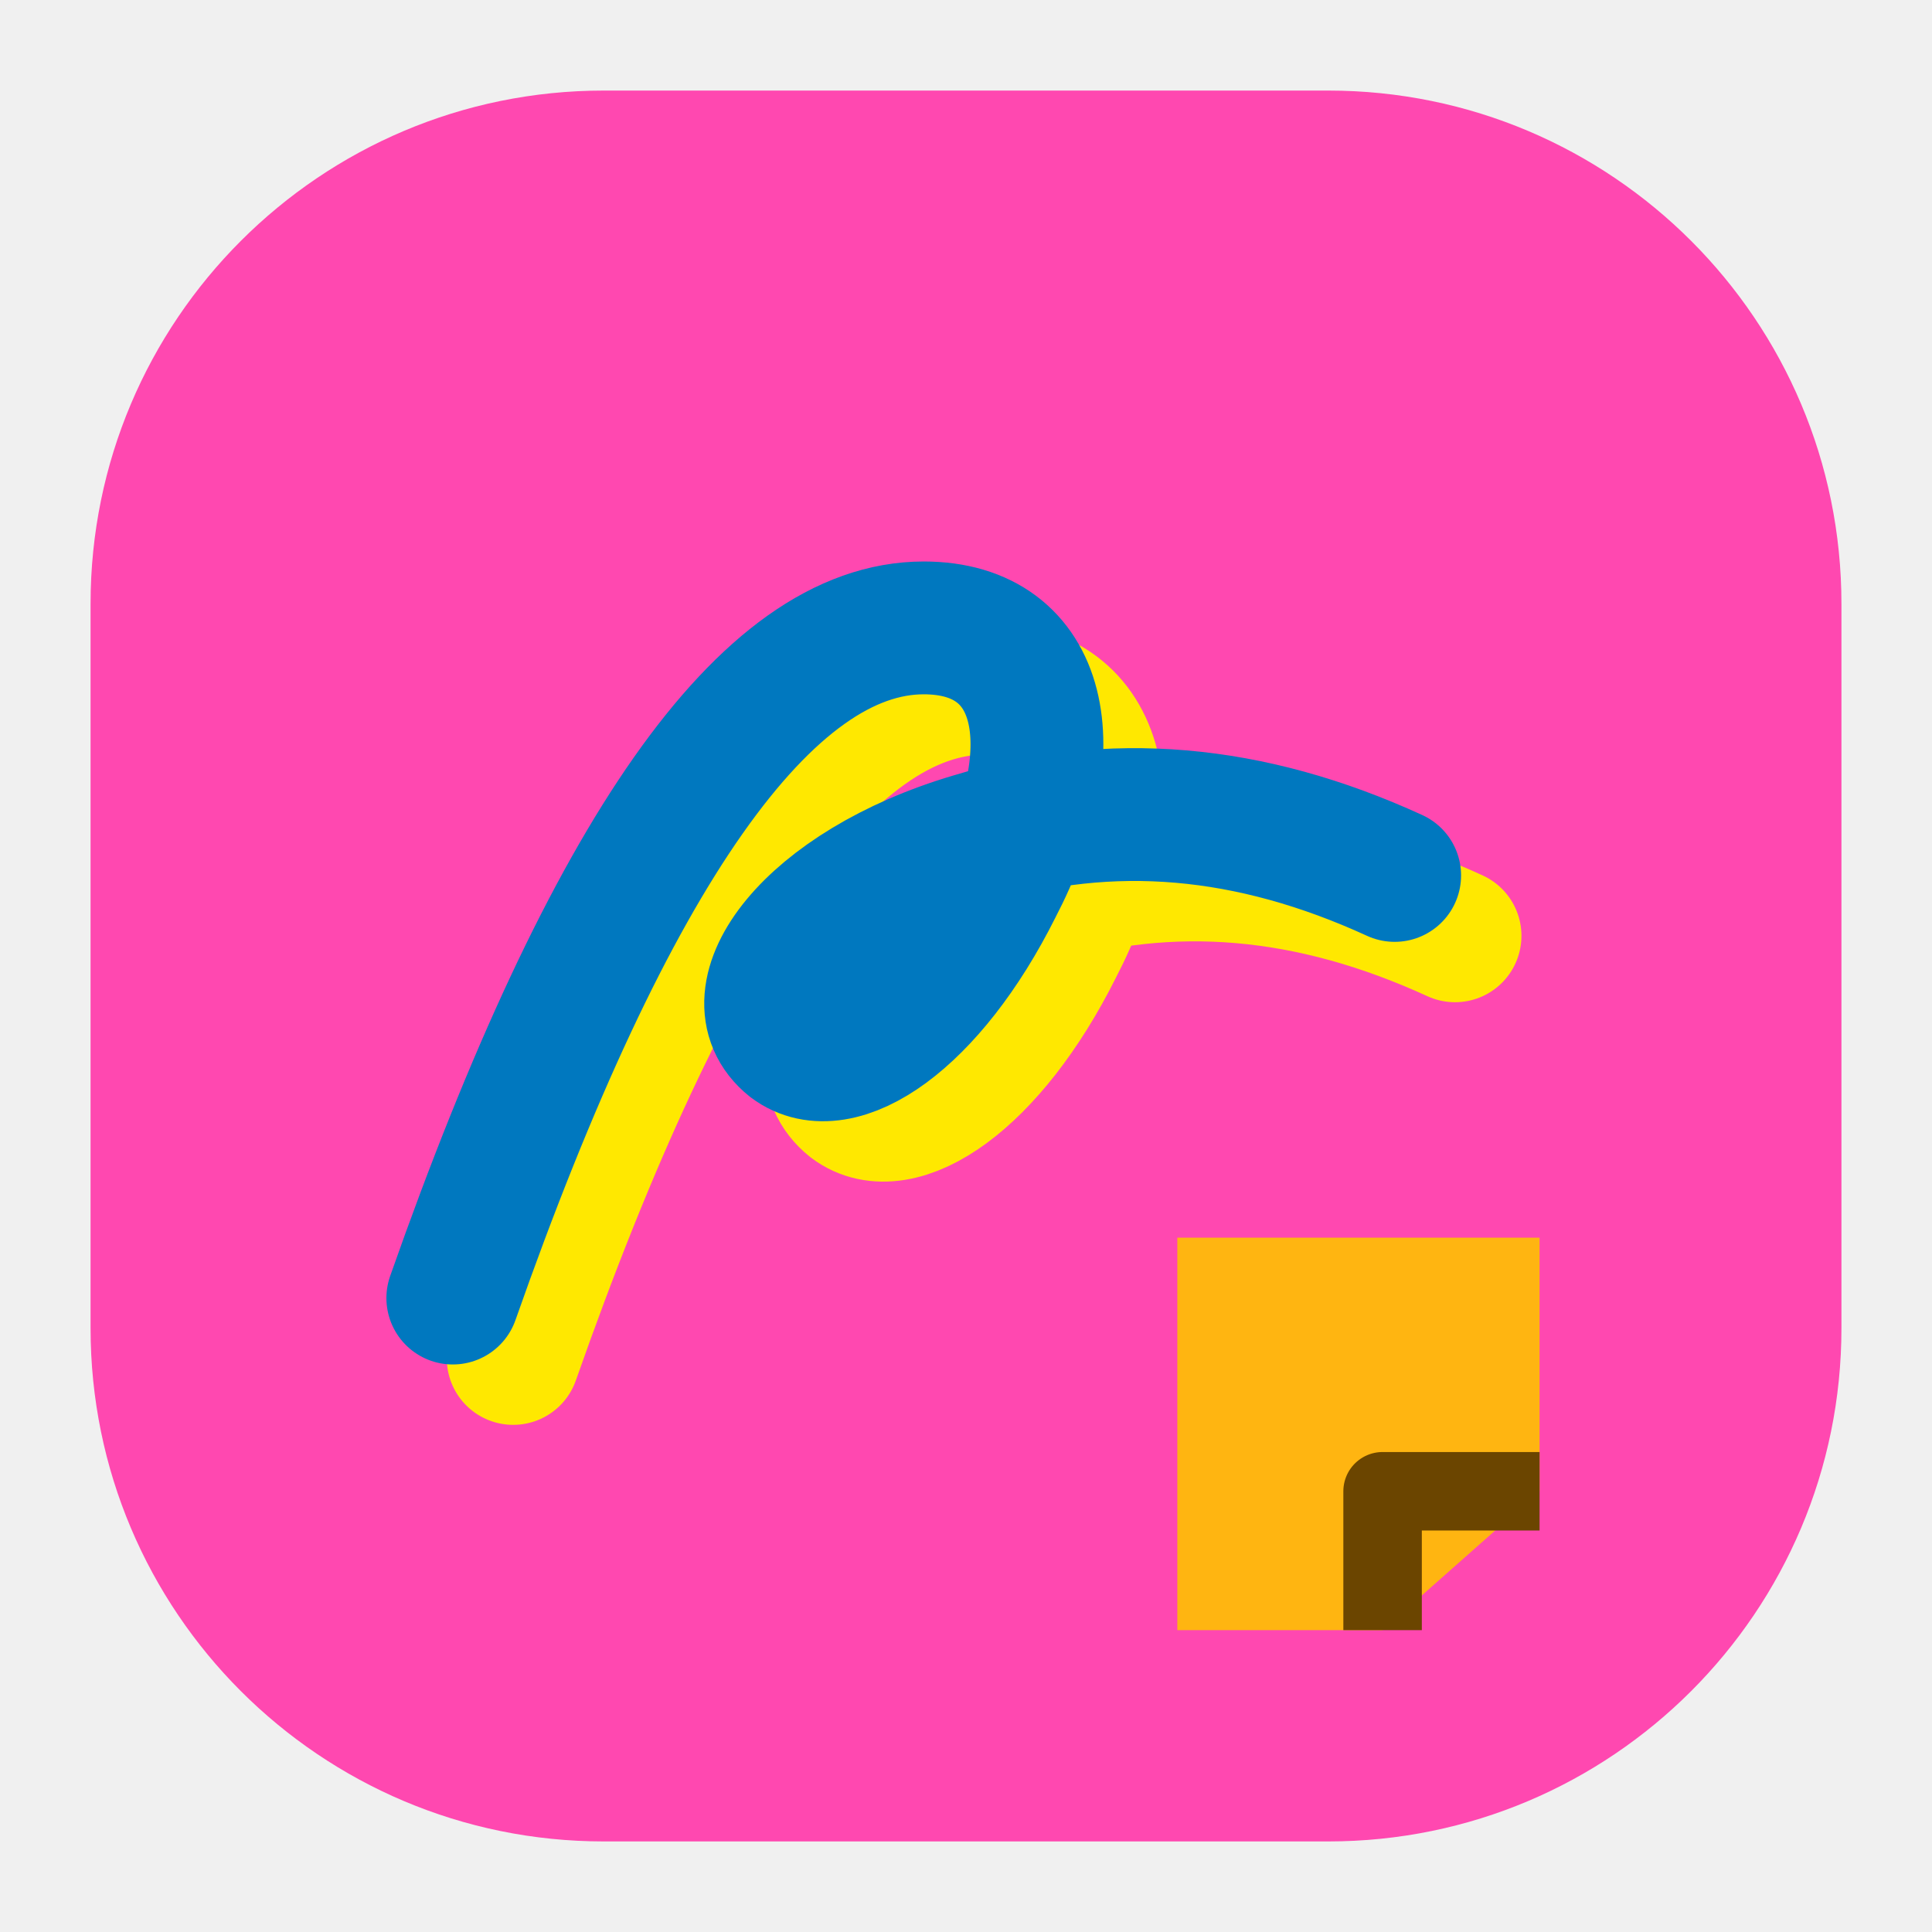
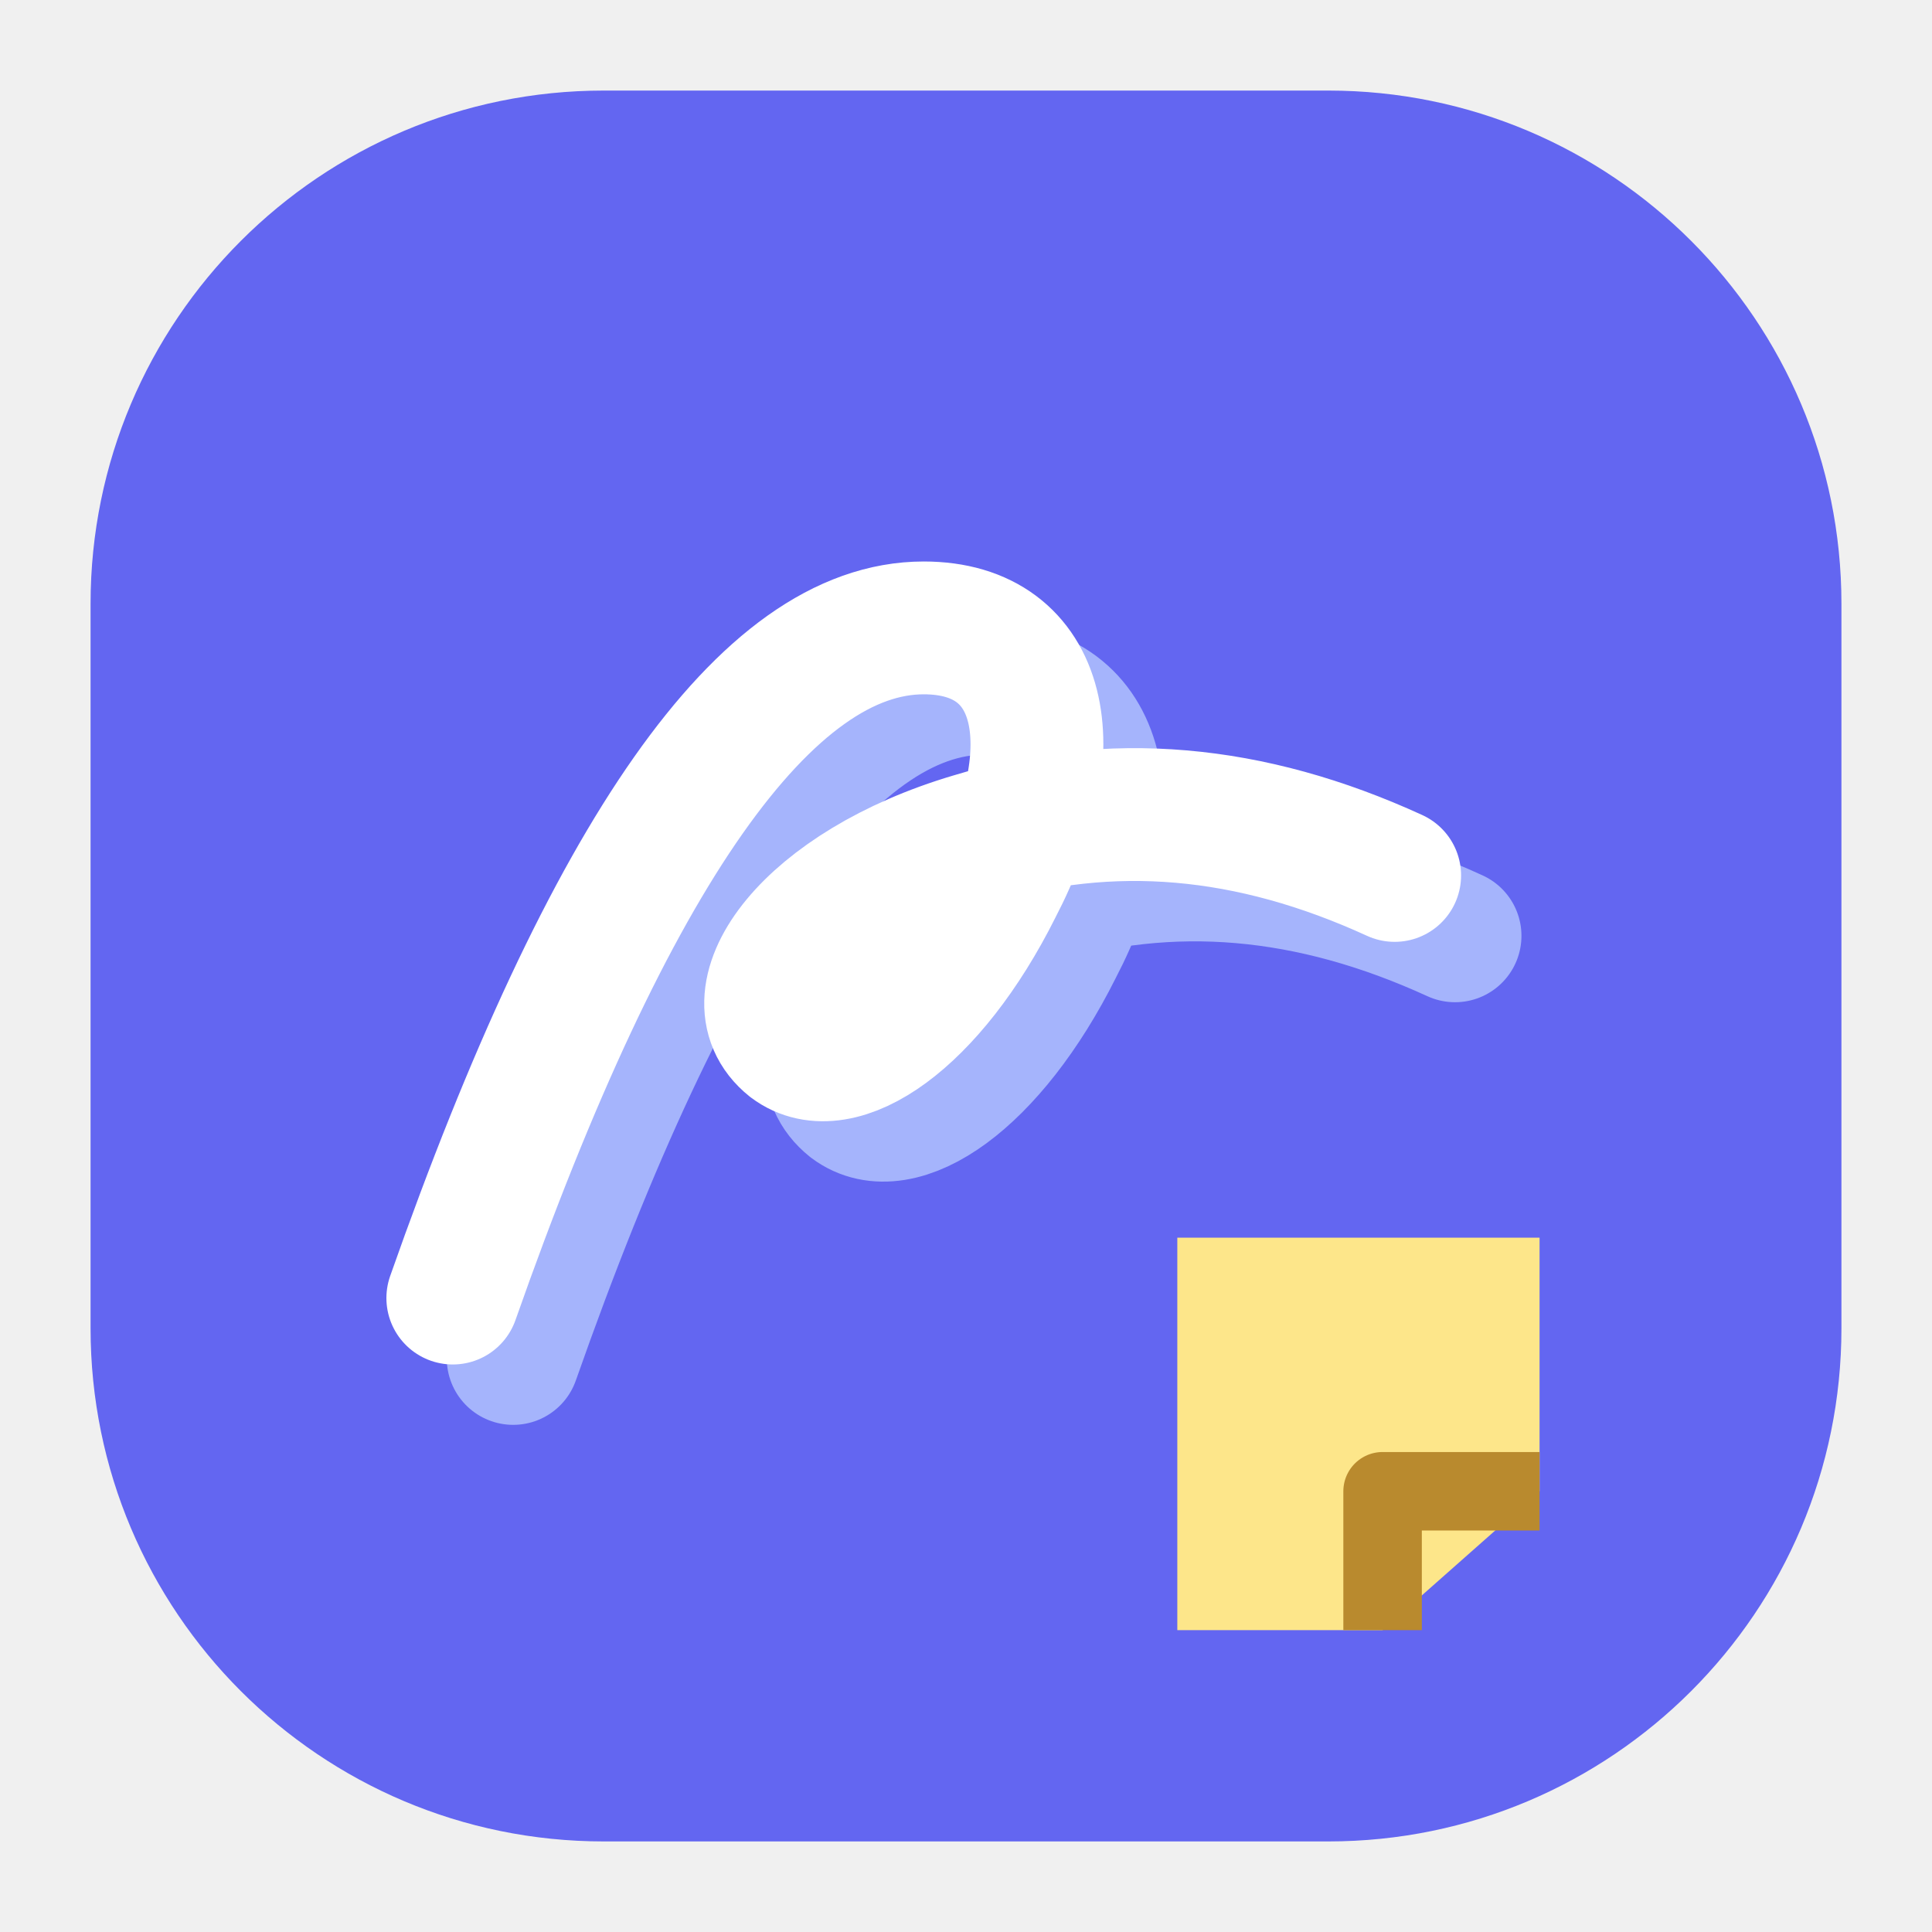
<svg xmlns="http://www.w3.org/2000/svg" viewBox="0 0 32 32" width="32" height="32">
-   <rect x="1.5" y="1.5" width="29" height="29" rx="8.5" fill="#FF48B0" />
-   <path transform="translate(1 1)" d="M7.5 21.5c2.6-7.4 5.2-11.1 7.8-11.1 2 0 2.4 2 1.2 4.3-1.1 2.2-2.6 3.2-3.4 2.6-1-.8.3-2.6 3-3.4 2.3-.7 4.6-.5 7 .6" fill="none" stroke="#FFE800" stroke-width="2.2" stroke-linecap="round" stroke-linejoin="round" />
-   <path d="M7.5 21.5c2.6-7.4 5.2-11.1 7.8-11.1 2 0 2.4 2 1.2 4.3-1.1 2.2-2.6 3.2-3.4 2.6-1-.8.3-2.6 3-3.4 2.3-.7 4.6-.5 7 .6" fill="none" stroke="#0078BF" stroke-width="2.2" stroke-linecap="round" stroke-linejoin="round" />
-   <path d="M19.5 20.5h6v4.2l-2.6 2.3h-3.4v-6.5Z" fill="#FFB511" />
-   <path d="M25.5 24.7h-2.6v2.3" fill="none" stroke="#6B4500" stroke-width="1.3" stroke-linejoin="round" />
+   <rect x="1.5" y="1.5" width="29" height="29" rx="8.5" fill="#6366F1" />
+   <path transform="translate(1 1)" d="M7.5 21.5c2.6-7.4 5.2-11.1 7.8-11.1 2 0 2.4 2 1.2 4.3-1.1 2.2-2.6 3.2-3.4 2.6-1-.8.3-2.6 3-3.4 2.3-.7 4.6-.5 7 .6" fill="none" stroke="#A5B4FC" stroke-width="2.2" stroke-linecap="round" stroke-linejoin="round" />
+   <path d="M7.5 21.5c2.6-7.4 5.2-11.1 7.8-11.1 2 0 2.4 2 1.2 4.3-1.1 2.2-2.6 3.2-3.4 2.6-1-.8.3-2.6 3-3.4 2.3-.7 4.6-.5 7 .6" fill="none" stroke="#FFFFFF" stroke-width="2.2" stroke-linecap="round" stroke-linejoin="round" />
+   <path d="M19.5 20.5h6v4.2l-2.6 2.3h-3.4v-6.5Z" fill="#FDE68A" />
+   <path d="M25.5 24.7h-2.6v2.3" fill="none" stroke="#B98A2E" stroke-width="1.3" stroke-linejoin="round" />
</svg>
